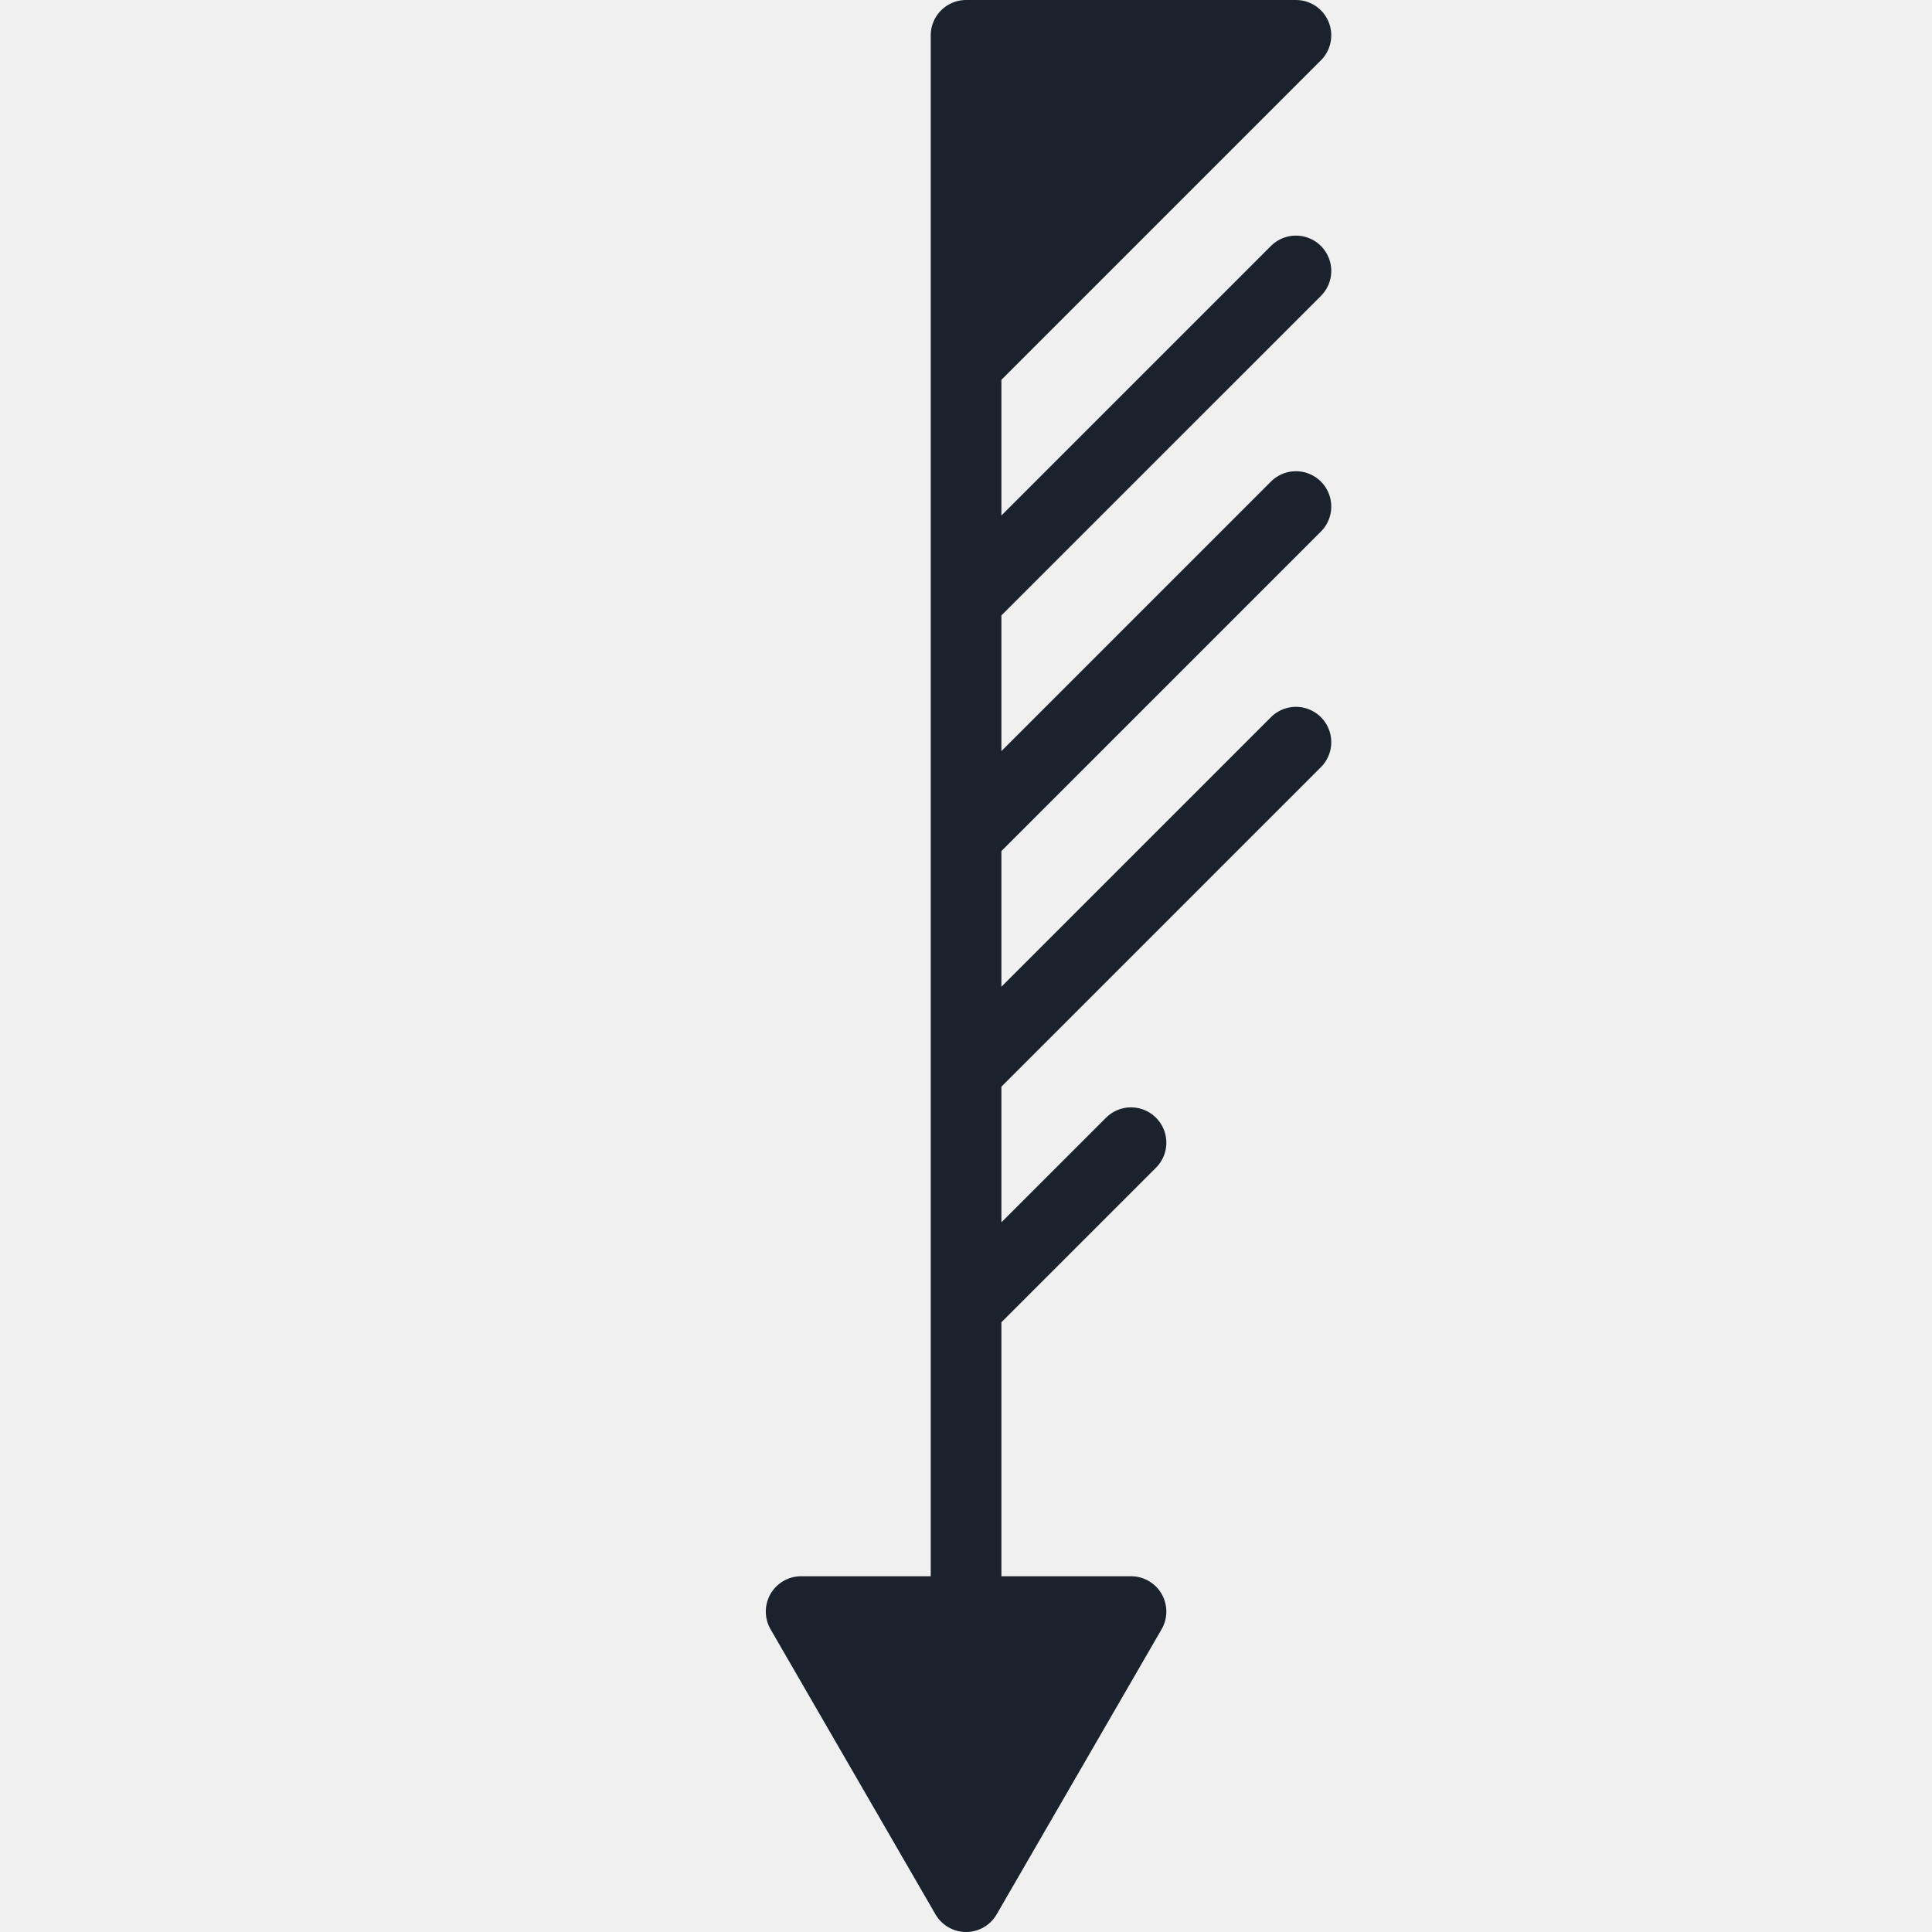
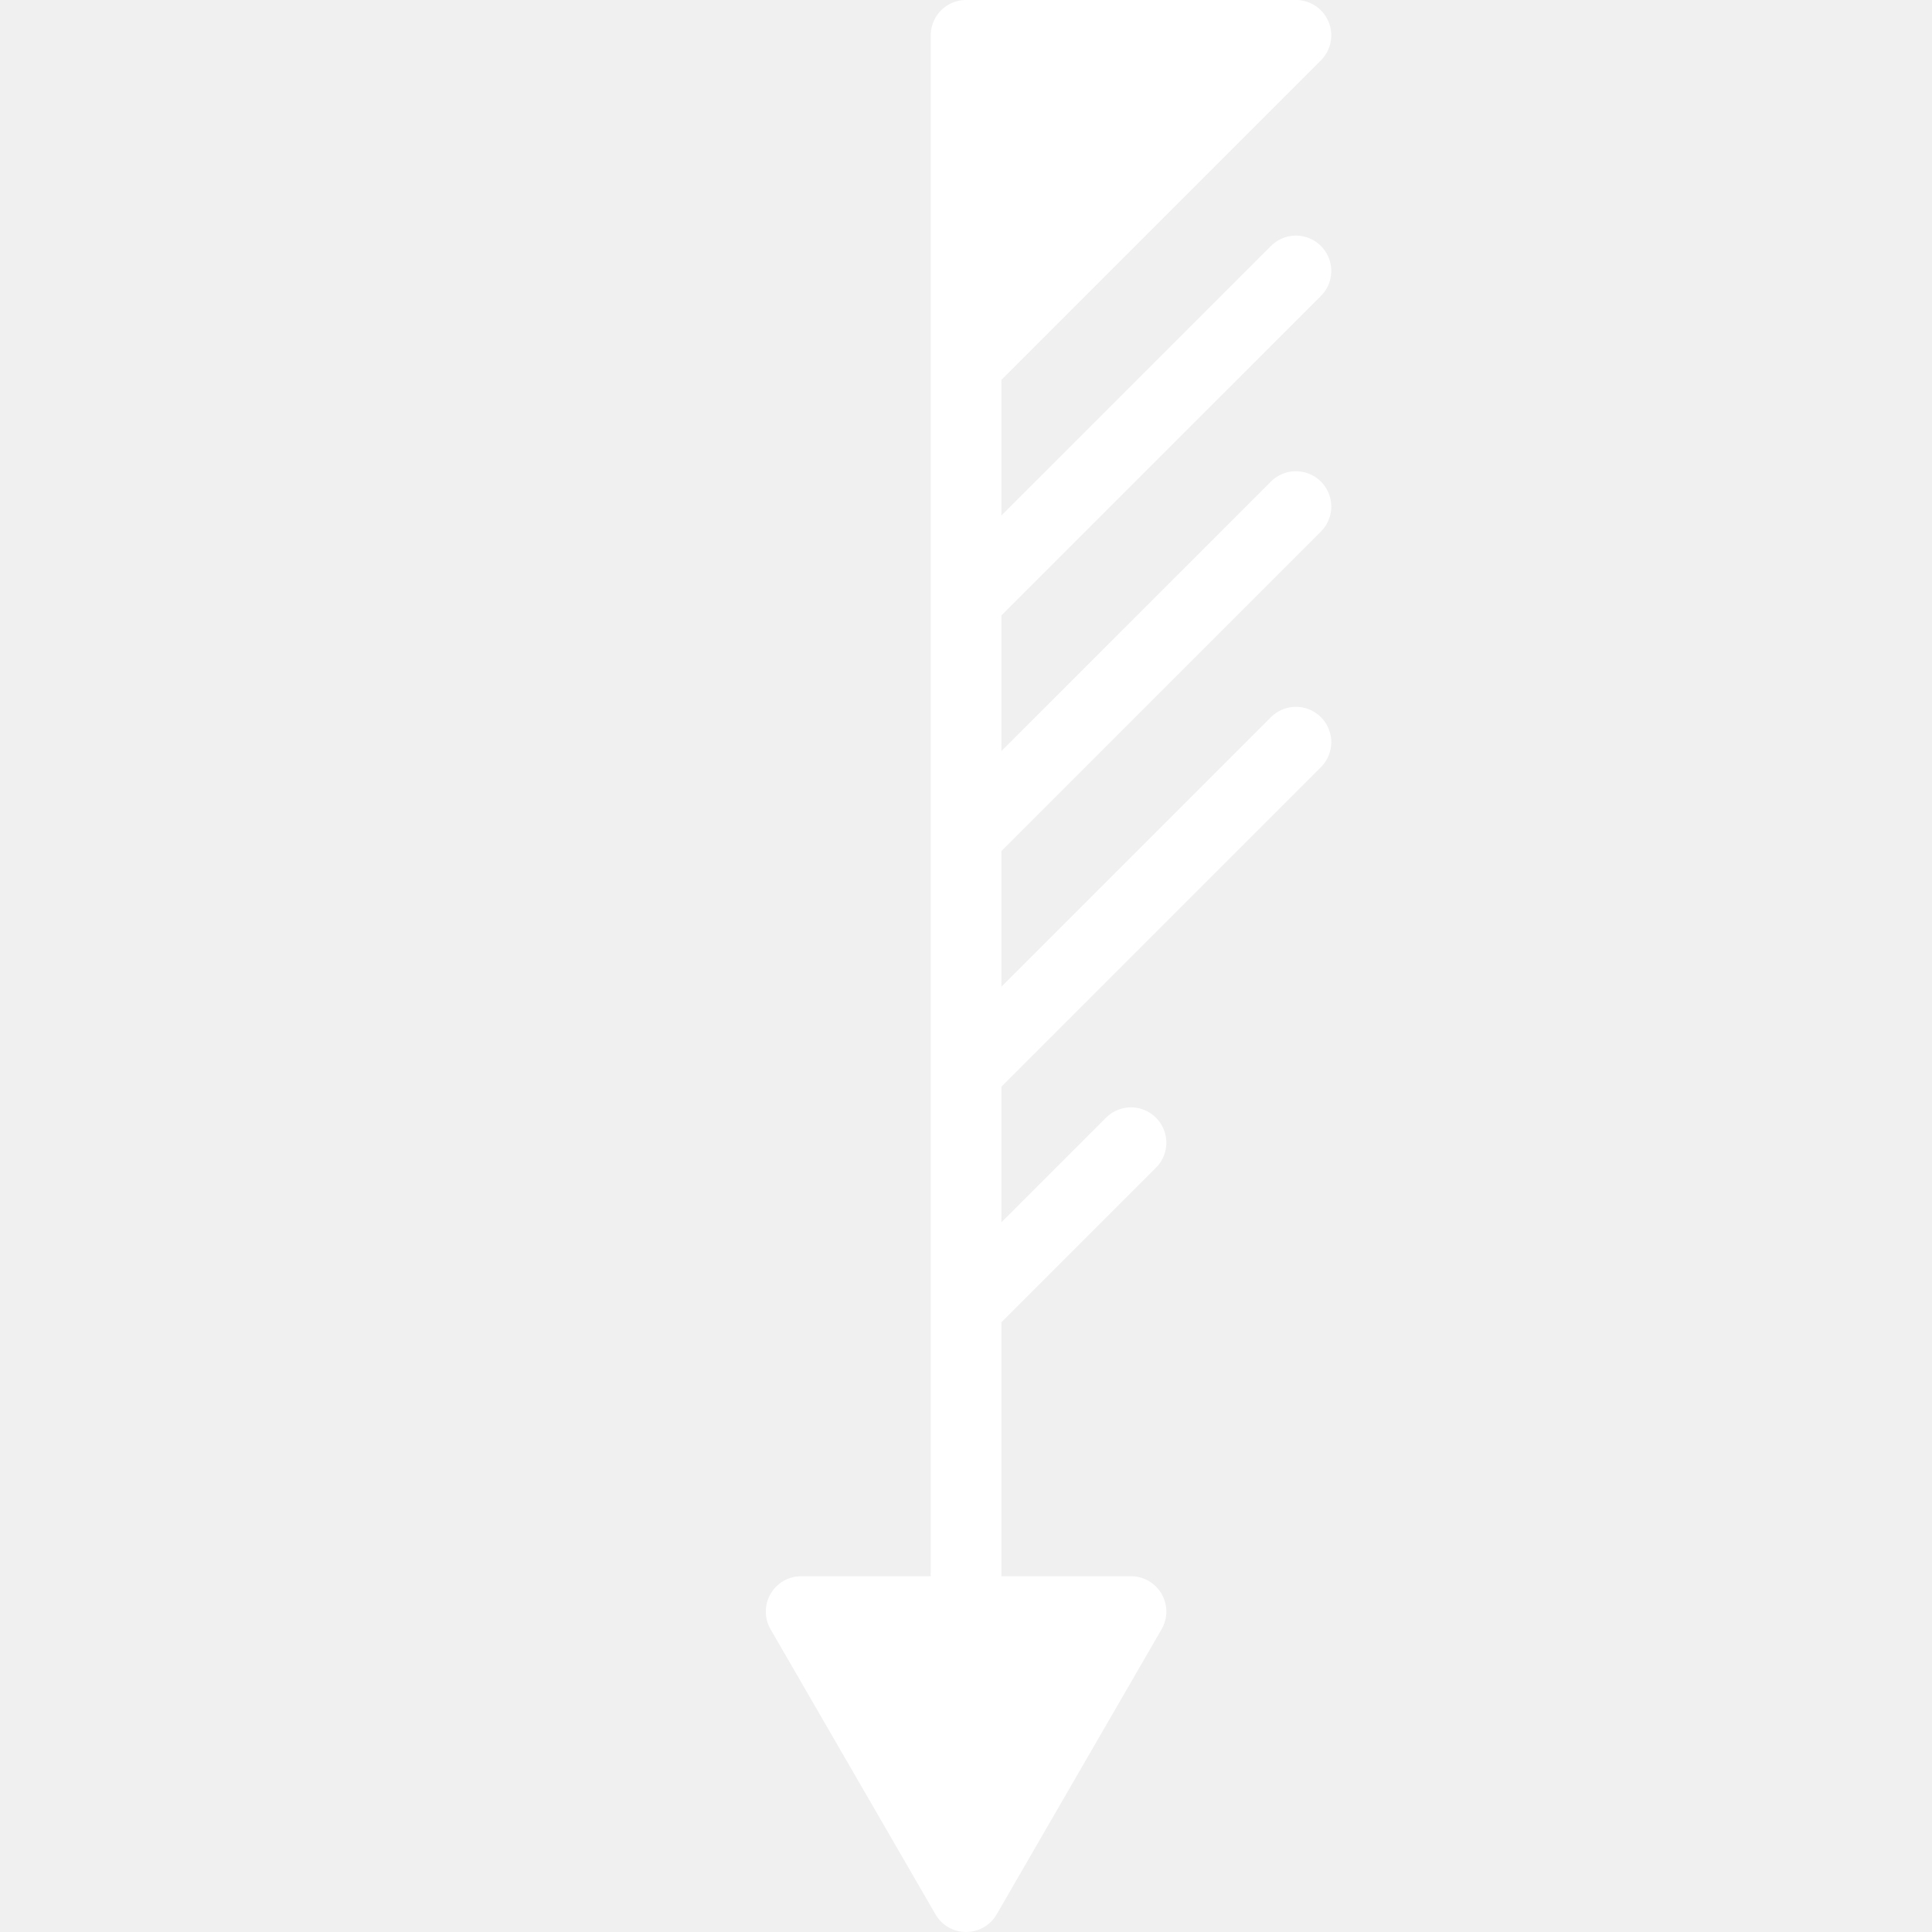
<svg xmlns="http://www.w3.org/2000/svg" viewBox="0 0 82 82" version="1.1" id="svg1" width="82" height="82">
  <defs id="defs1" />
  <style type="text/css" id="style1">
-         .svg-wb{fill:#1A232D;stroke:#1A232D;stroke-width:3;stroke-linecap:round;stroke-linejoin:round;stroke-miterlimit:10;}
+         .svg-wb{fill:#FFFFFF;stroke:#FFFFFF;stroke-width:3;stroke-linecap:round;stroke-linejoin:round;stroke-miterlimit:10;}
    </style>
  <path class="svg-wb" d="m 41.003,67.5 v -66 m 0,0 h 14 l -14,14 z m 0,24 14,-14 m -14,24 14,-14 m -14,24 14,-14 m -14,24 7,-7 m -7,32 7,-12.1 h -14 z" id="path1" />
</svg>
